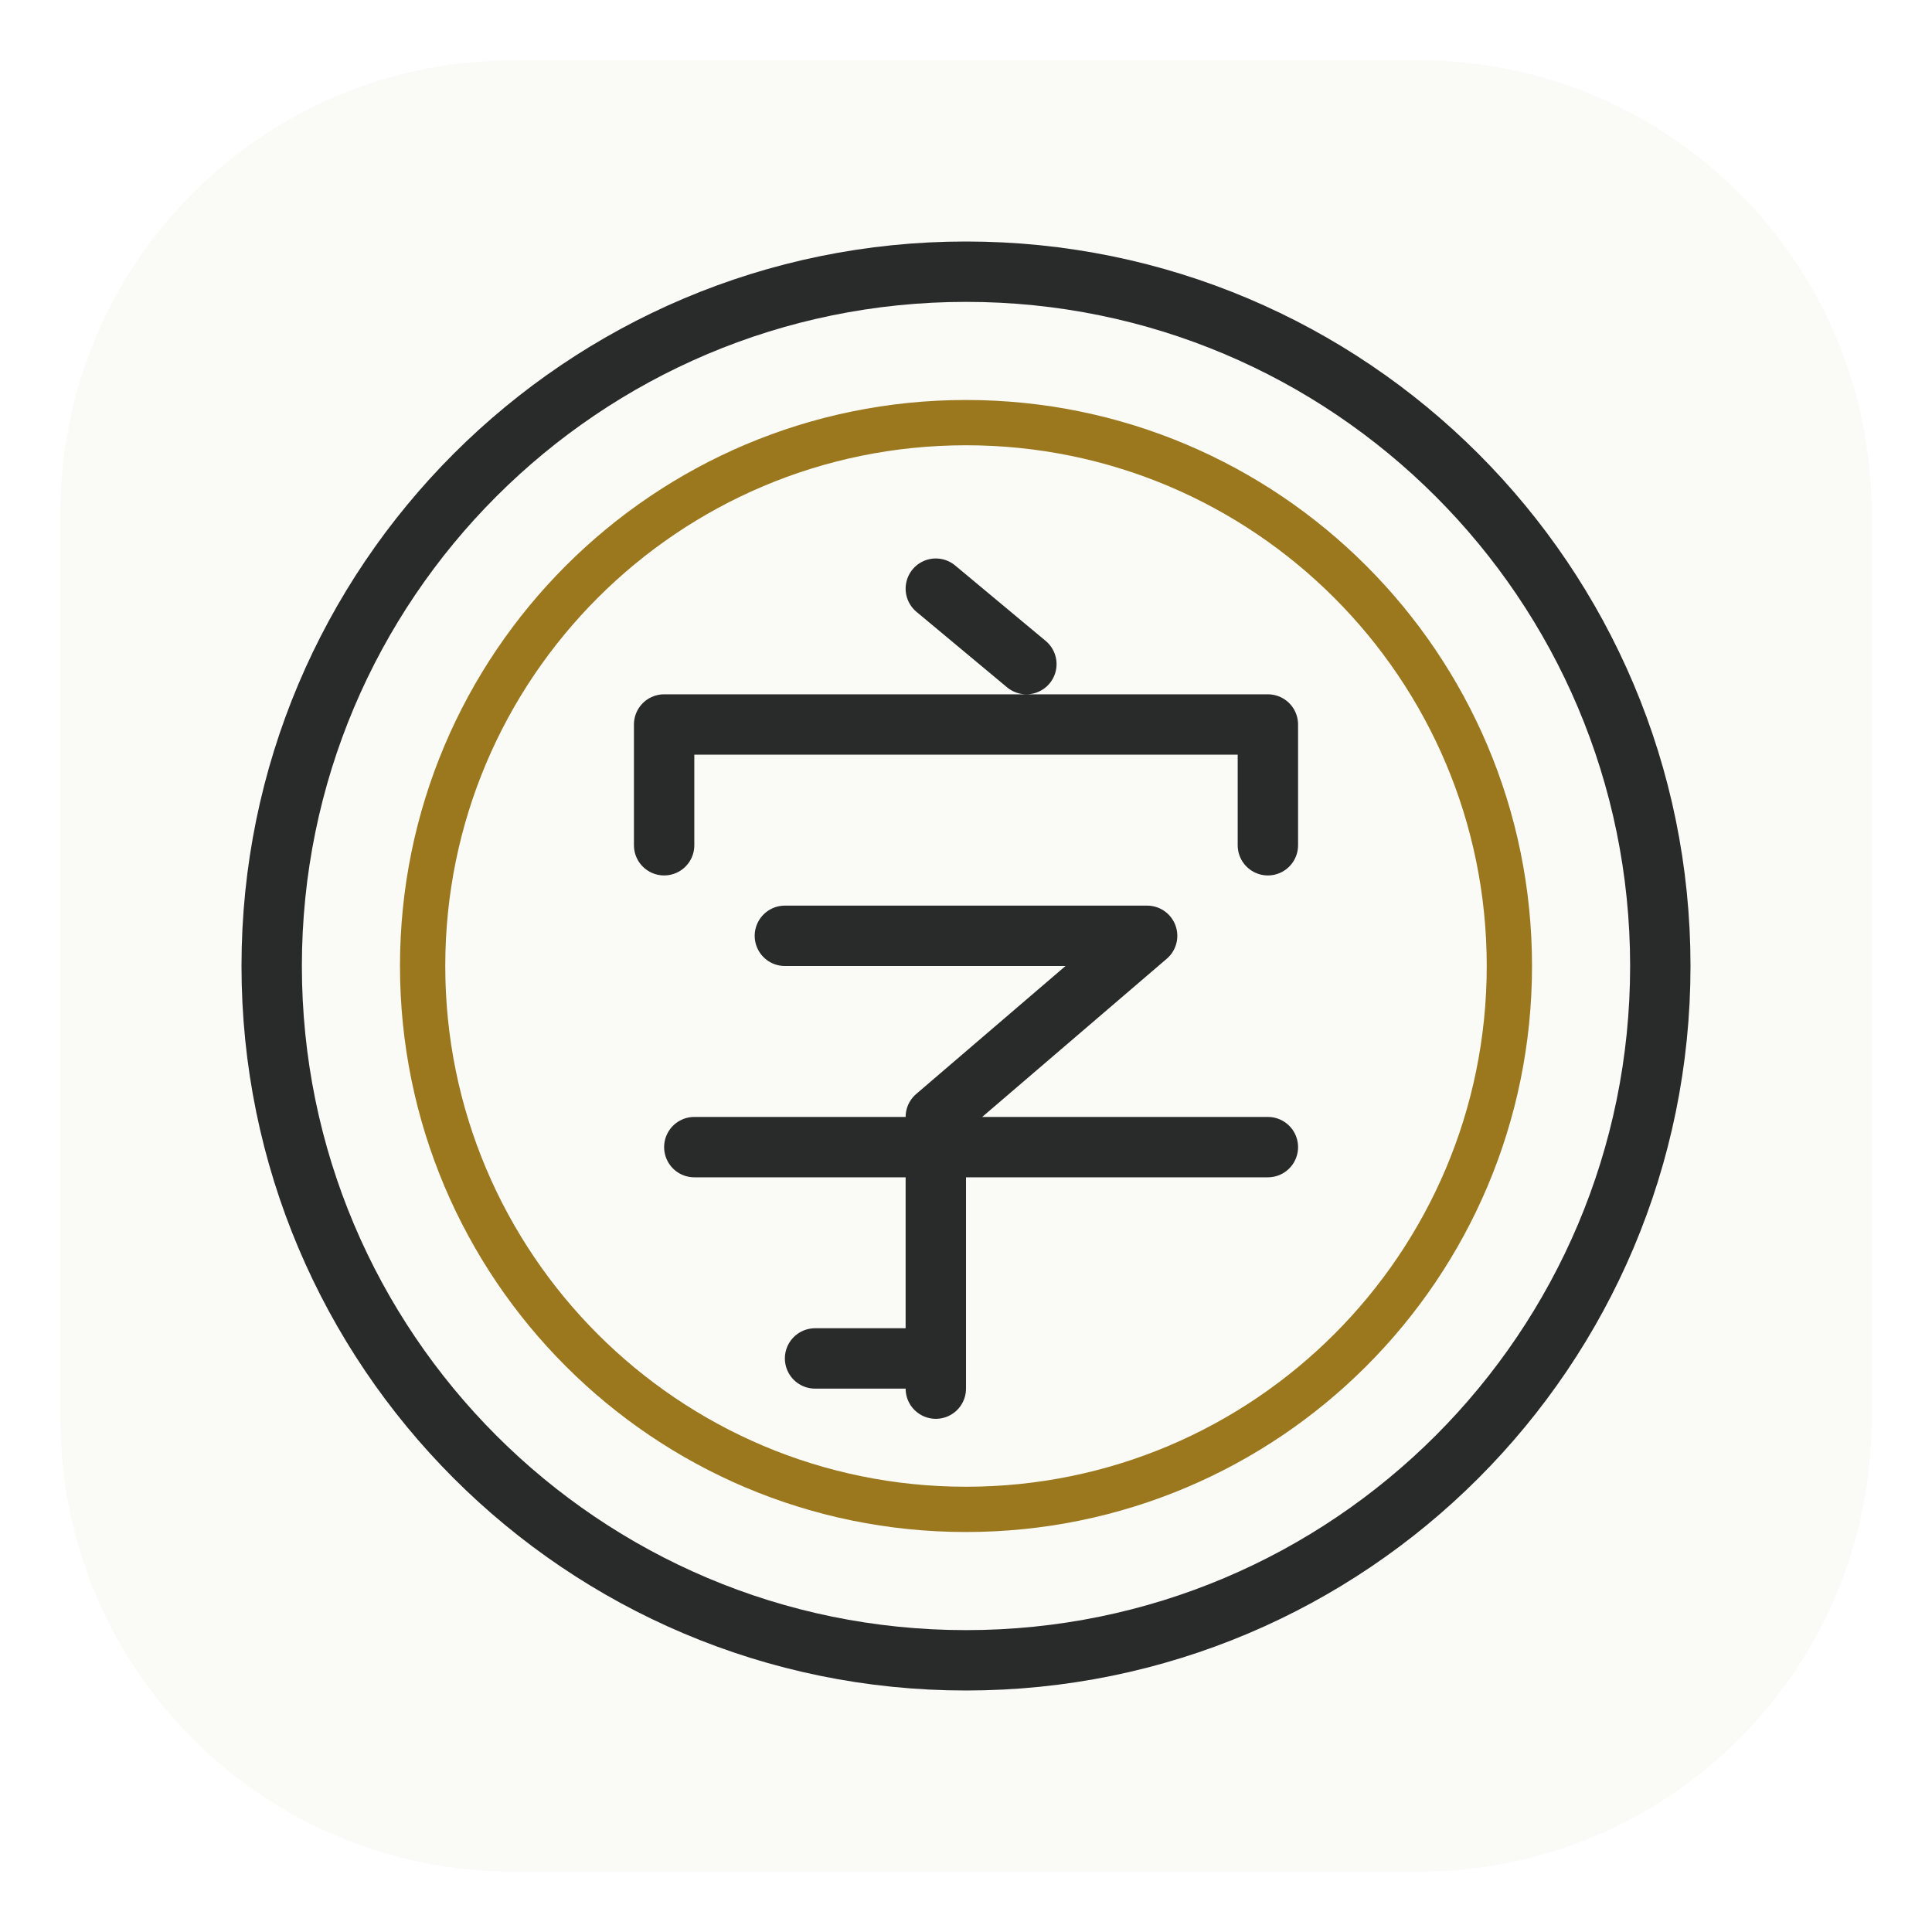
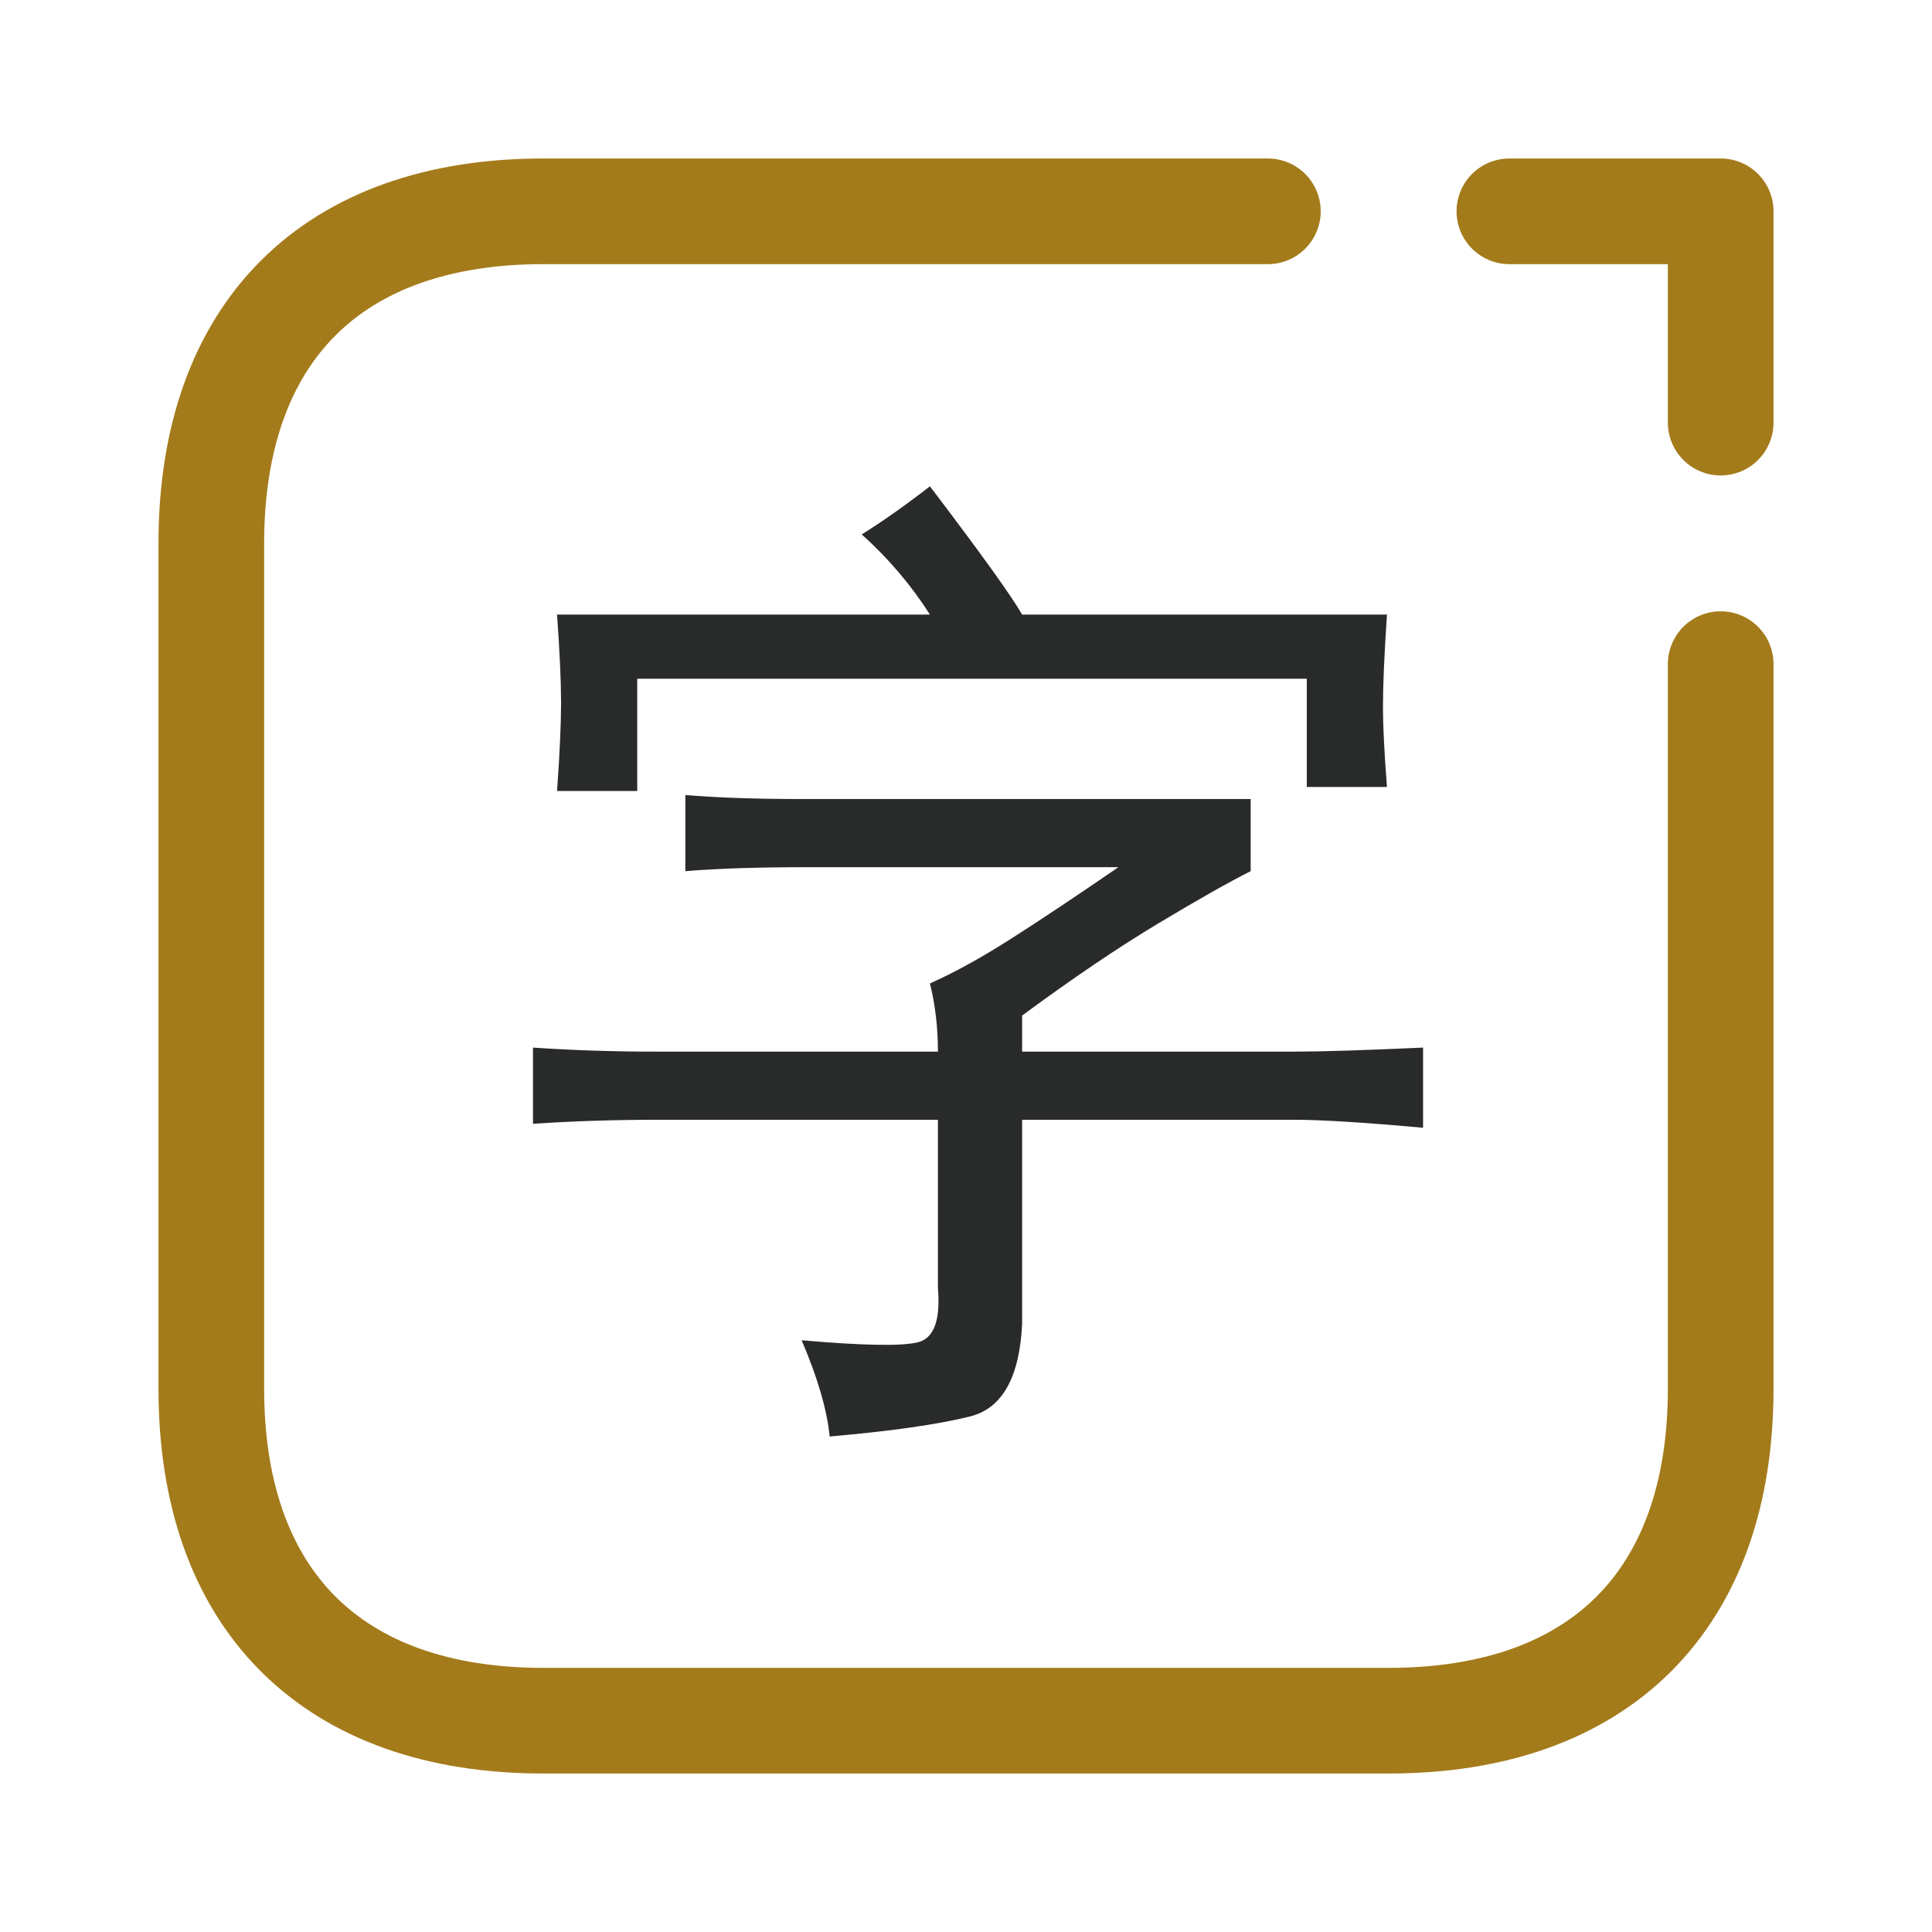
- <svg xmlns="http://www.w3.org/2000/svg" viewBox="0 0 64 64" fill="none">
-   <rect x="2" y="2" width="60" height="60" rx="15" fill="#fafaf7" />
-   <circle cx="32" cy="32" r="23" stroke="#292b2a" stroke-width="2" />
-   <circle cx="32" cy="32" r="18" stroke="#9b781d" stroke-width="1.5" />
-   <path d="M31 19.5 34 22M22 28v-4h20v4M26 31h12l-7 6v9M23 38h19M27 45h4" stroke="#292b2a" stroke-width="2" stroke-linecap="round" stroke-linejoin="round" />
+ <svg xmlns="http://www.w3.org/2000/svg" width="64" height="64" viewBox="0 0 64 64">
+   <defs />
+   <path fill="none" stroke="#a47b1b" stroke-width="3.5" stroke-linecap="round" d="M 42 7 L 18 7 C 11 7 7 11 7 18 L 7 46 C 7 53 11 57 18 57 L 46 57 C 53 57 57 53 57 46 L 57 22" />
+   <path fill="none" stroke="#a47b1b" stroke-width="3.5" stroke-linecap="round" stroke-linejoin="round" d="M 50 7 L 57 7 L 57 14" />
+   <g>
+     <path fill="#292b2a" stroke="none" d="M 41.43 26.469 L 41.43 28.859 Q 40.367 29.391 38.375 30.586 Q 36.383 31.781 33.859 33.641 L 33.859 34.836 L 42.891 34.836 Q 44.219 34.836 47.141 34.703 L 47.141 37.359 Q 44.219 37.094 42.891 37.094 L 33.859 37.094 L 33.859 43.867 Q 33.727 46.523 32.133 46.922 Q 30.539 47.32 27.484 47.586 Q 27.352 46.258 26.555 44.398 Q 29.609 44.664 30.406 44.465 Q 31.203 44.266 31.07 42.672 L 31.07 37.094 L 21.773 37.094 Q 19.648 37.094 17.656 37.227 L 17.656 34.703 Q 19.648 34.836 21.641 34.836 L 31.07 34.836 Q 31.07 33.641 30.805 32.578 Q 32 32.047 33.461 31.117 Q 34.922 30.188 37.047 28.727 L 26.688 28.727 Q 24.297 28.727 22.703 28.859 L 22.703 26.336 Q 24.297 26.469 26.555 26.469 L 41.43 26.469 Z M 33.859 20.359 L 45.945 20.359 Q 45.812 22.352 45.812 23.414 Q 45.812 24.344 45.945 26.07 L 43.289 26.07 L 43.289 22.484 L 21.109 22.484 L 21.109 26.203 L 18.453 26.203 Q 18.586 24.344 18.586 23.281 Q 18.586 22.219 18.453 20.359 L 30.805 20.359 Q 29.875 18.898 28.547 17.703 Q 29.609 17.039 30.805 16.109 Q 33.328 19.43 33.859 20.359 Z" />
+   </g>
</svg>
